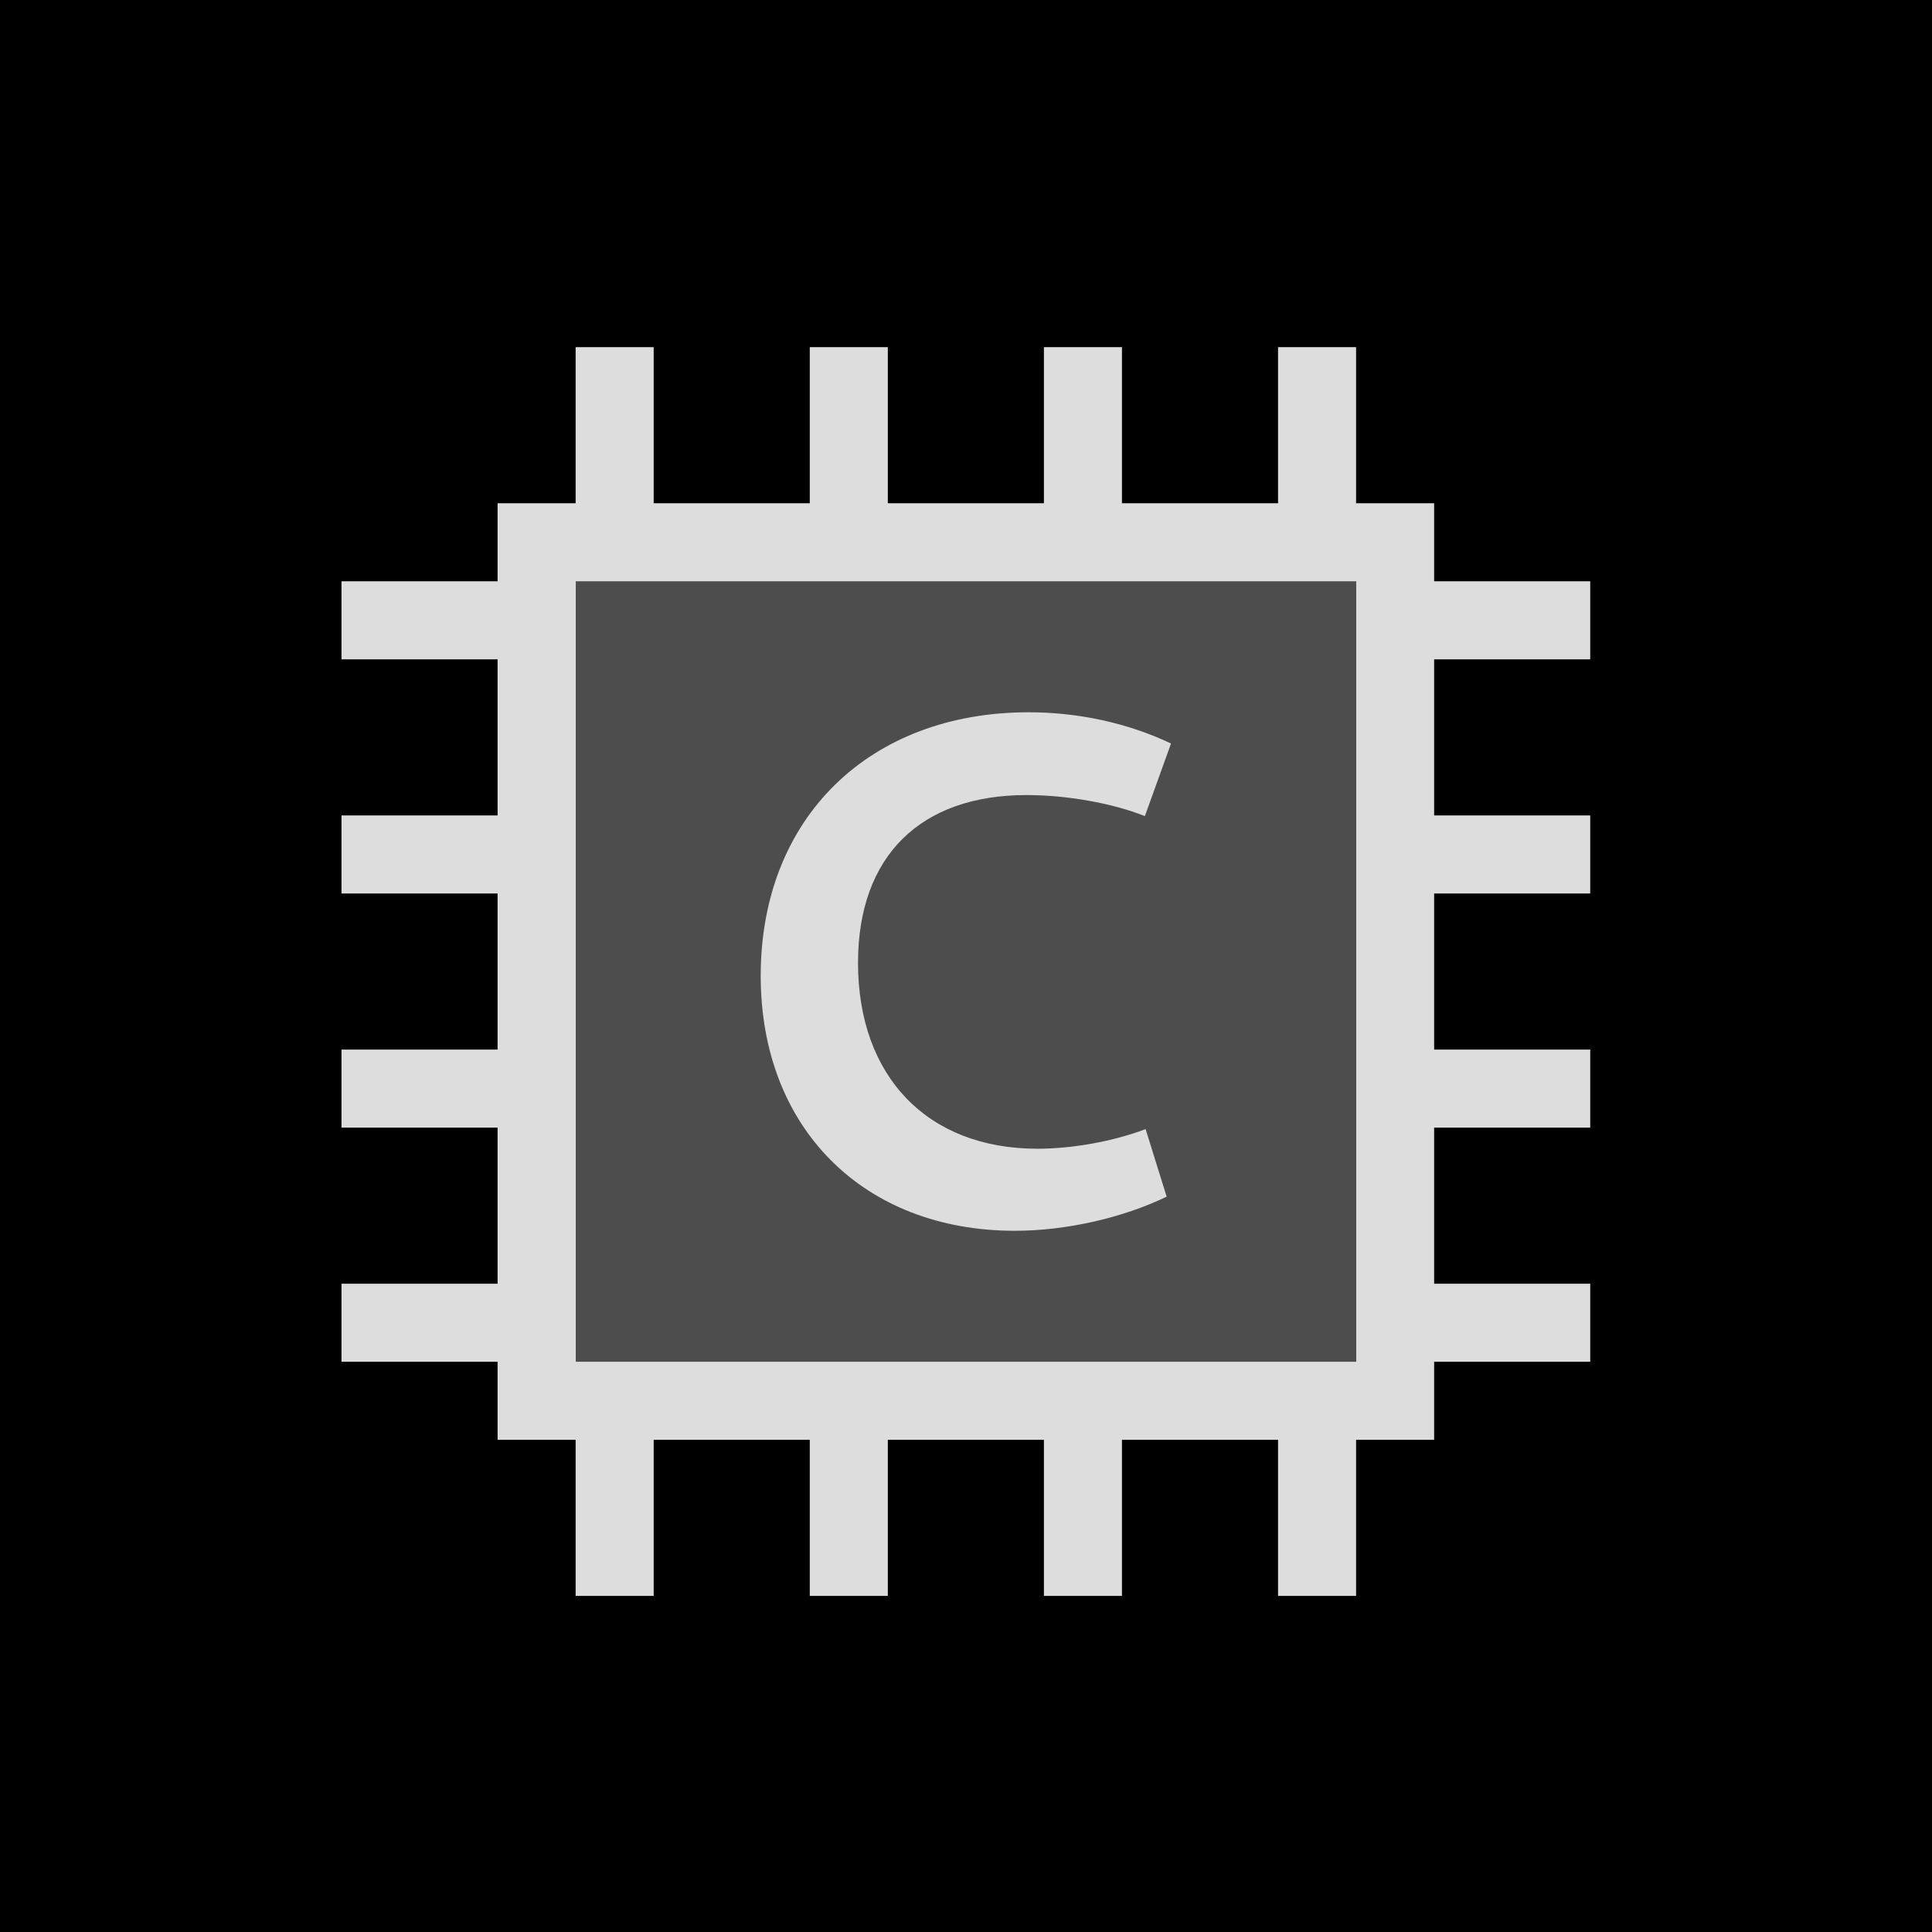
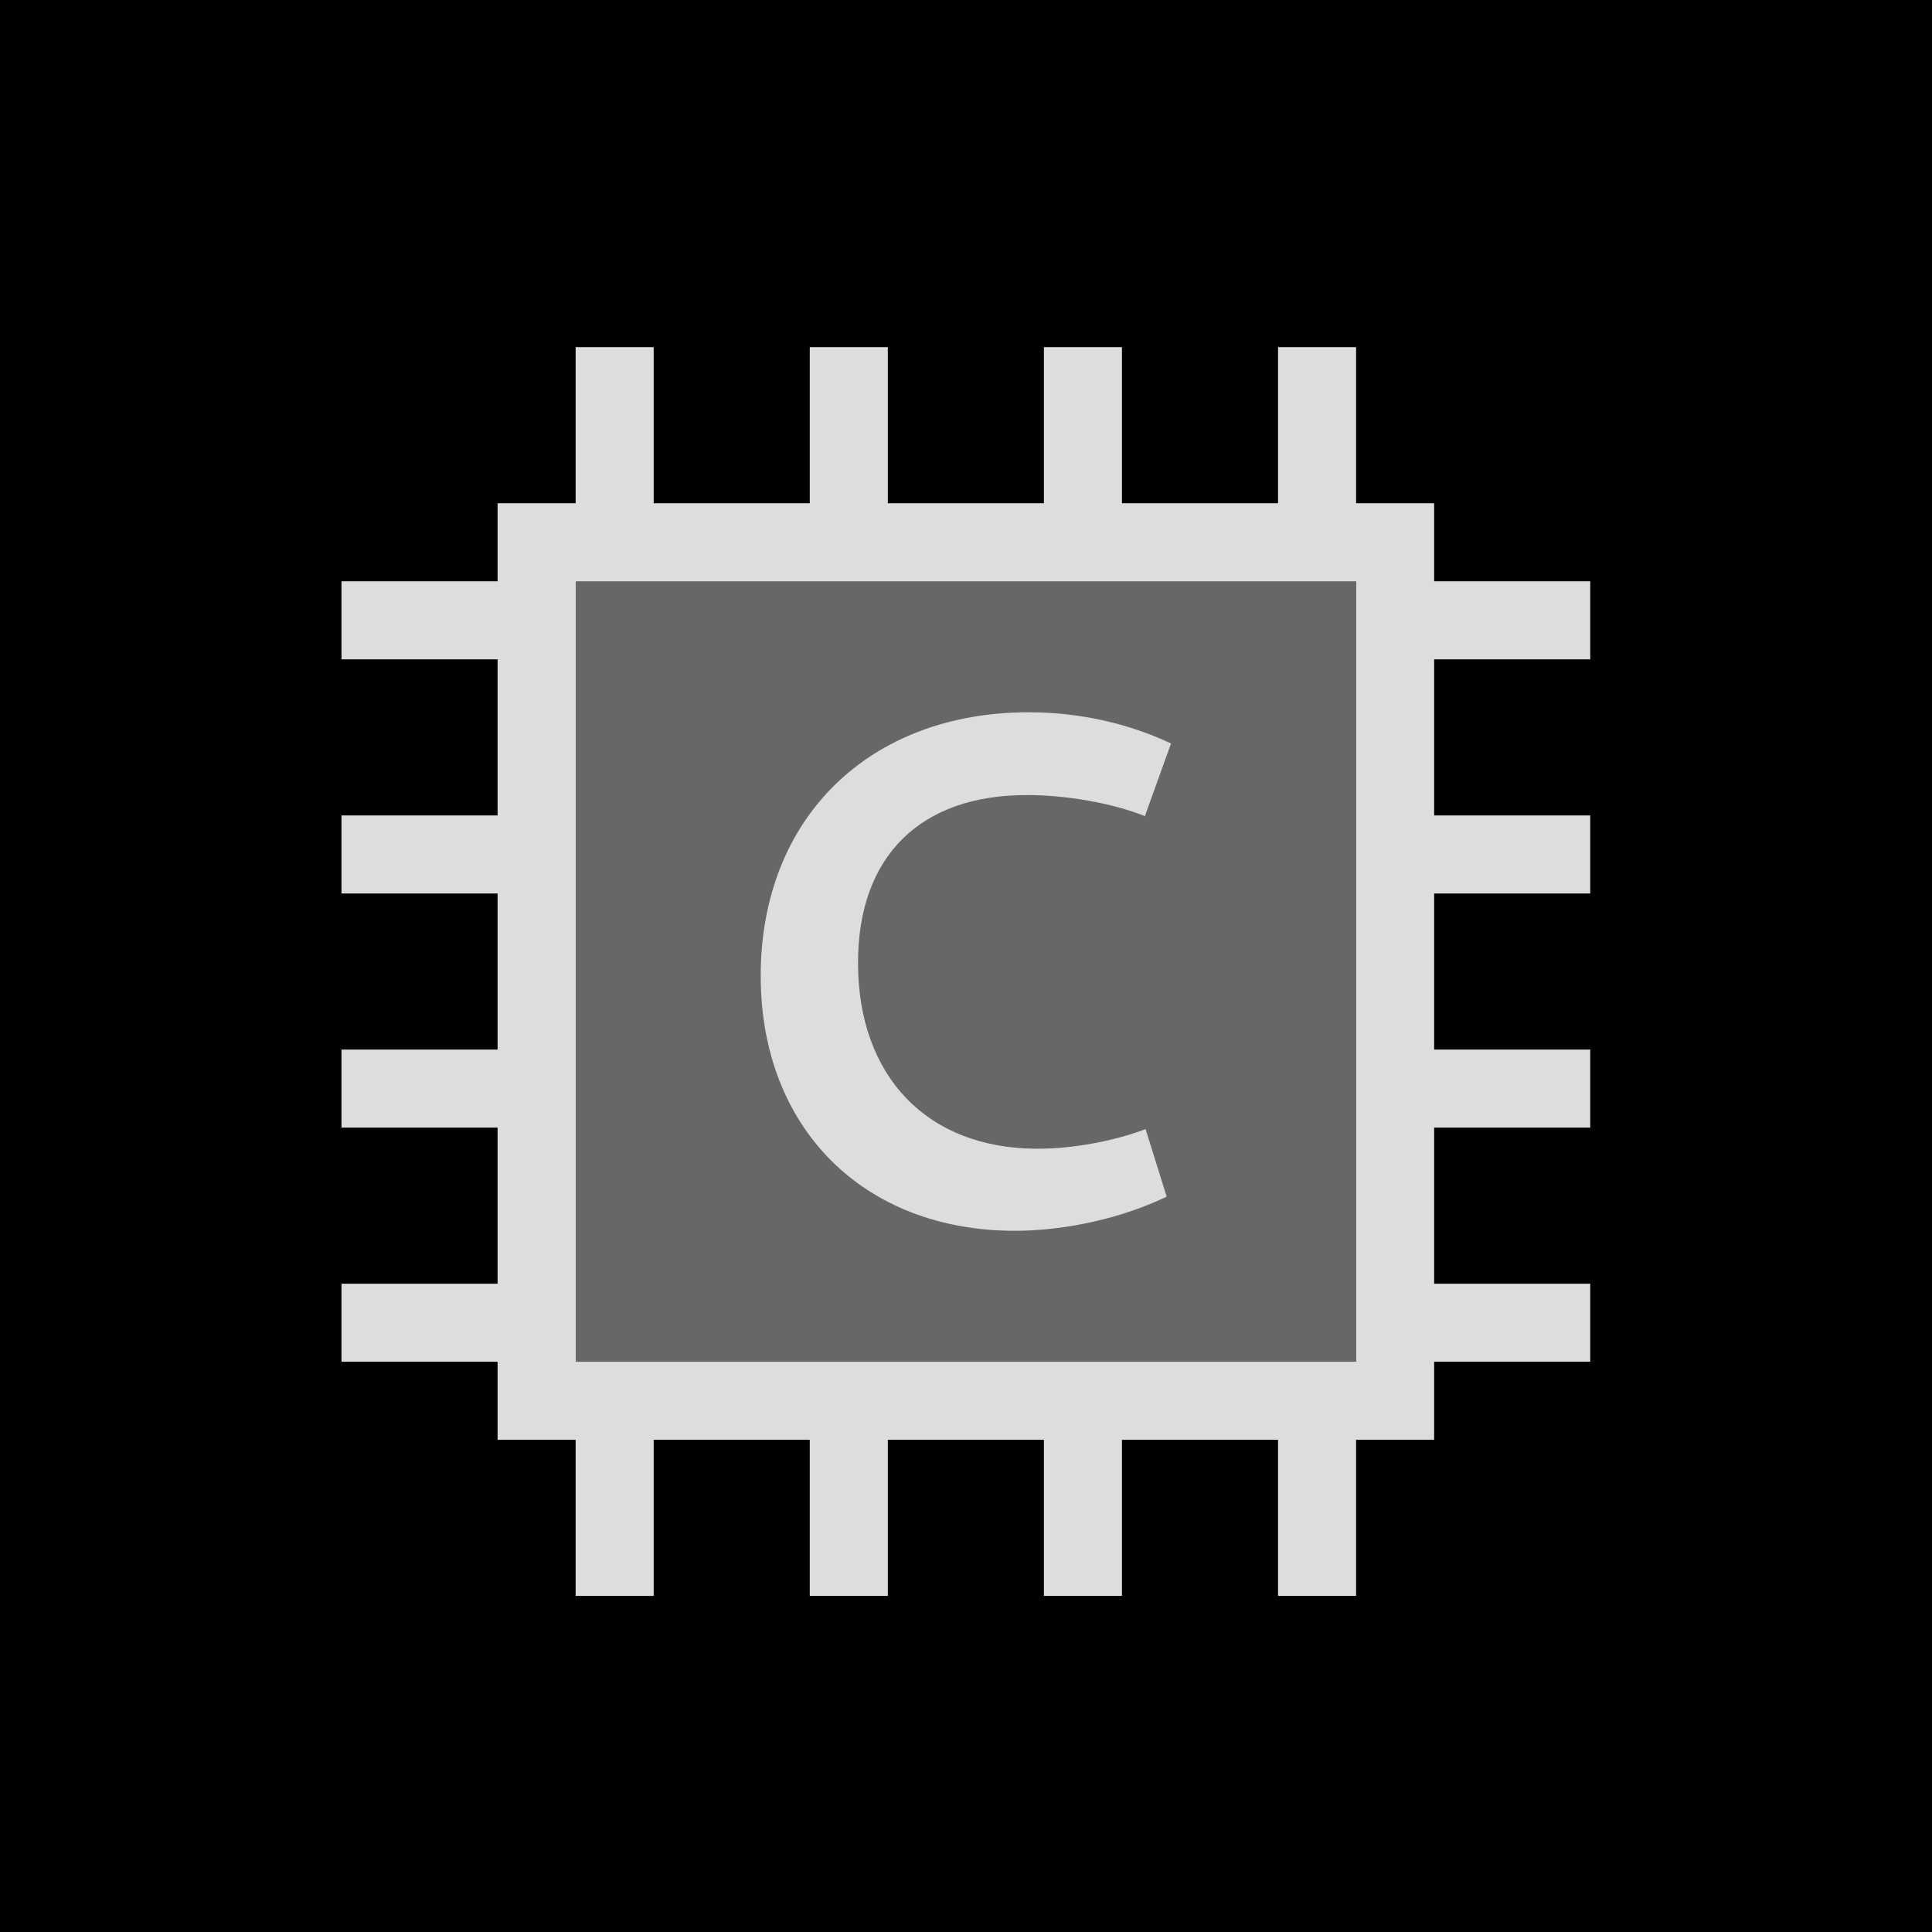
<svg xmlns="http://www.w3.org/2000/svg" style="isolation:isolate" viewBox="0 0 128 128" width="128pt" height="128pt">
  <defs>
    <clipPath id="_clipPath_dKs8wsAbBkNEE9jUj7DGKNhEx3Nye8Ti">
      <rect width="128" height="128" />
    </clipPath>
  </defs>
  <g clip-path="url(#_clipPath_dKs8wsAbBkNEE9jUj7DGKNhEx3Nye8Ti)">
    <rect width="128" height="128" style="fill:rgb(0,0,0)" />
    <g>
      <path d=" M 38.137 23 L 38.137 33.342 L 32.966 33.342 L 32.966 38.512 L 22.624 38.512 L 22.624 43.683 L 32.966 43.683 L 32.966 54.025 L 22.624 54.025 L 22.624 59.196 L 32.966 59.196 L 32.966 69.537 L 22.624 69.537 L 22.624 74.708 L 32.966 74.708 L 32.966 85.05 L 22.624 85.05 L 22.624 90.22 L 32.966 90.22 L 32.966 95.391 L 38.137 95.391 L 38.137 105.733 L 43.308 105.733 L 43.308 95.391 L 53.649 95.391 L 53.649 105.733 L 58.82 105.733 L 58.82 95.391 L 69.162 95.391 L 69.162 105.733 L 74.332 105.733 L 74.332 95.391 L 84.674 95.391 L 84.674 105.733 L 89.845 105.733 L 89.845 95.391 L 95.016 95.391 L 95.016 90.22 L 105.357 90.22 L 105.357 85.05 L 95.016 85.05 L 95.016 74.708 L 105.357 74.708 L 105.357 69.537 L 95.016 69.537 L 95.016 59.196 L 105.357 59.196 L 105.357 54.025 L 95.016 54.025 L 95.016 43.683 L 105.357 43.683 L 105.357 38.512 L 95.016 38.512 L 95.016 33.342 L 89.845 33.342 L 89.845 23 L 84.674 23 L 84.674 33.342 L 74.332 33.342 L 74.332 23 L 69.162 23 L 69.162 33.342 L 58.82 33.342 L 58.82 23 L 53.649 23 L 53.649 33.342 L 43.308 33.342 L 43.308 23 L 38.137 23 Z " fill="rgb(221,221,221)" />
-       <rect x="38.146" y="38.512" width="51.708" height="51.708" transform="matrix(1,0,0,1,0,0)" fill="rgb(77,77,77)" />
+       <rect x="38.146" y="38.512" width="51.708" height="51.708" transform="matrix(1,0,0,1,0,0)" fill="#676767" />
      <path d=" M 67.238 81.543 C 70.654 81.543 74.407 80.677 77.294 79.281 L 75.899 74.807 C 73.734 75.625 71.039 76.106 68.73 76.106 C 61.417 76.106 56.846 71.295 56.846 63.789 C 56.846 56.716 60.984 52.675 68.008 52.675 C 70.654 52.675 73.686 53.204 75.851 54.07 L 77.583 49.259 C 74.744 47.912 71.472 47.19 68.153 47.19 C 57.616 47.19 50.399 54.166 50.399 64.655 C 50.399 74.759 57.231 81.543 67.238 81.543 Z " fill="rgb(221,221,221)" />
    </g>
  </g>
</svg>
